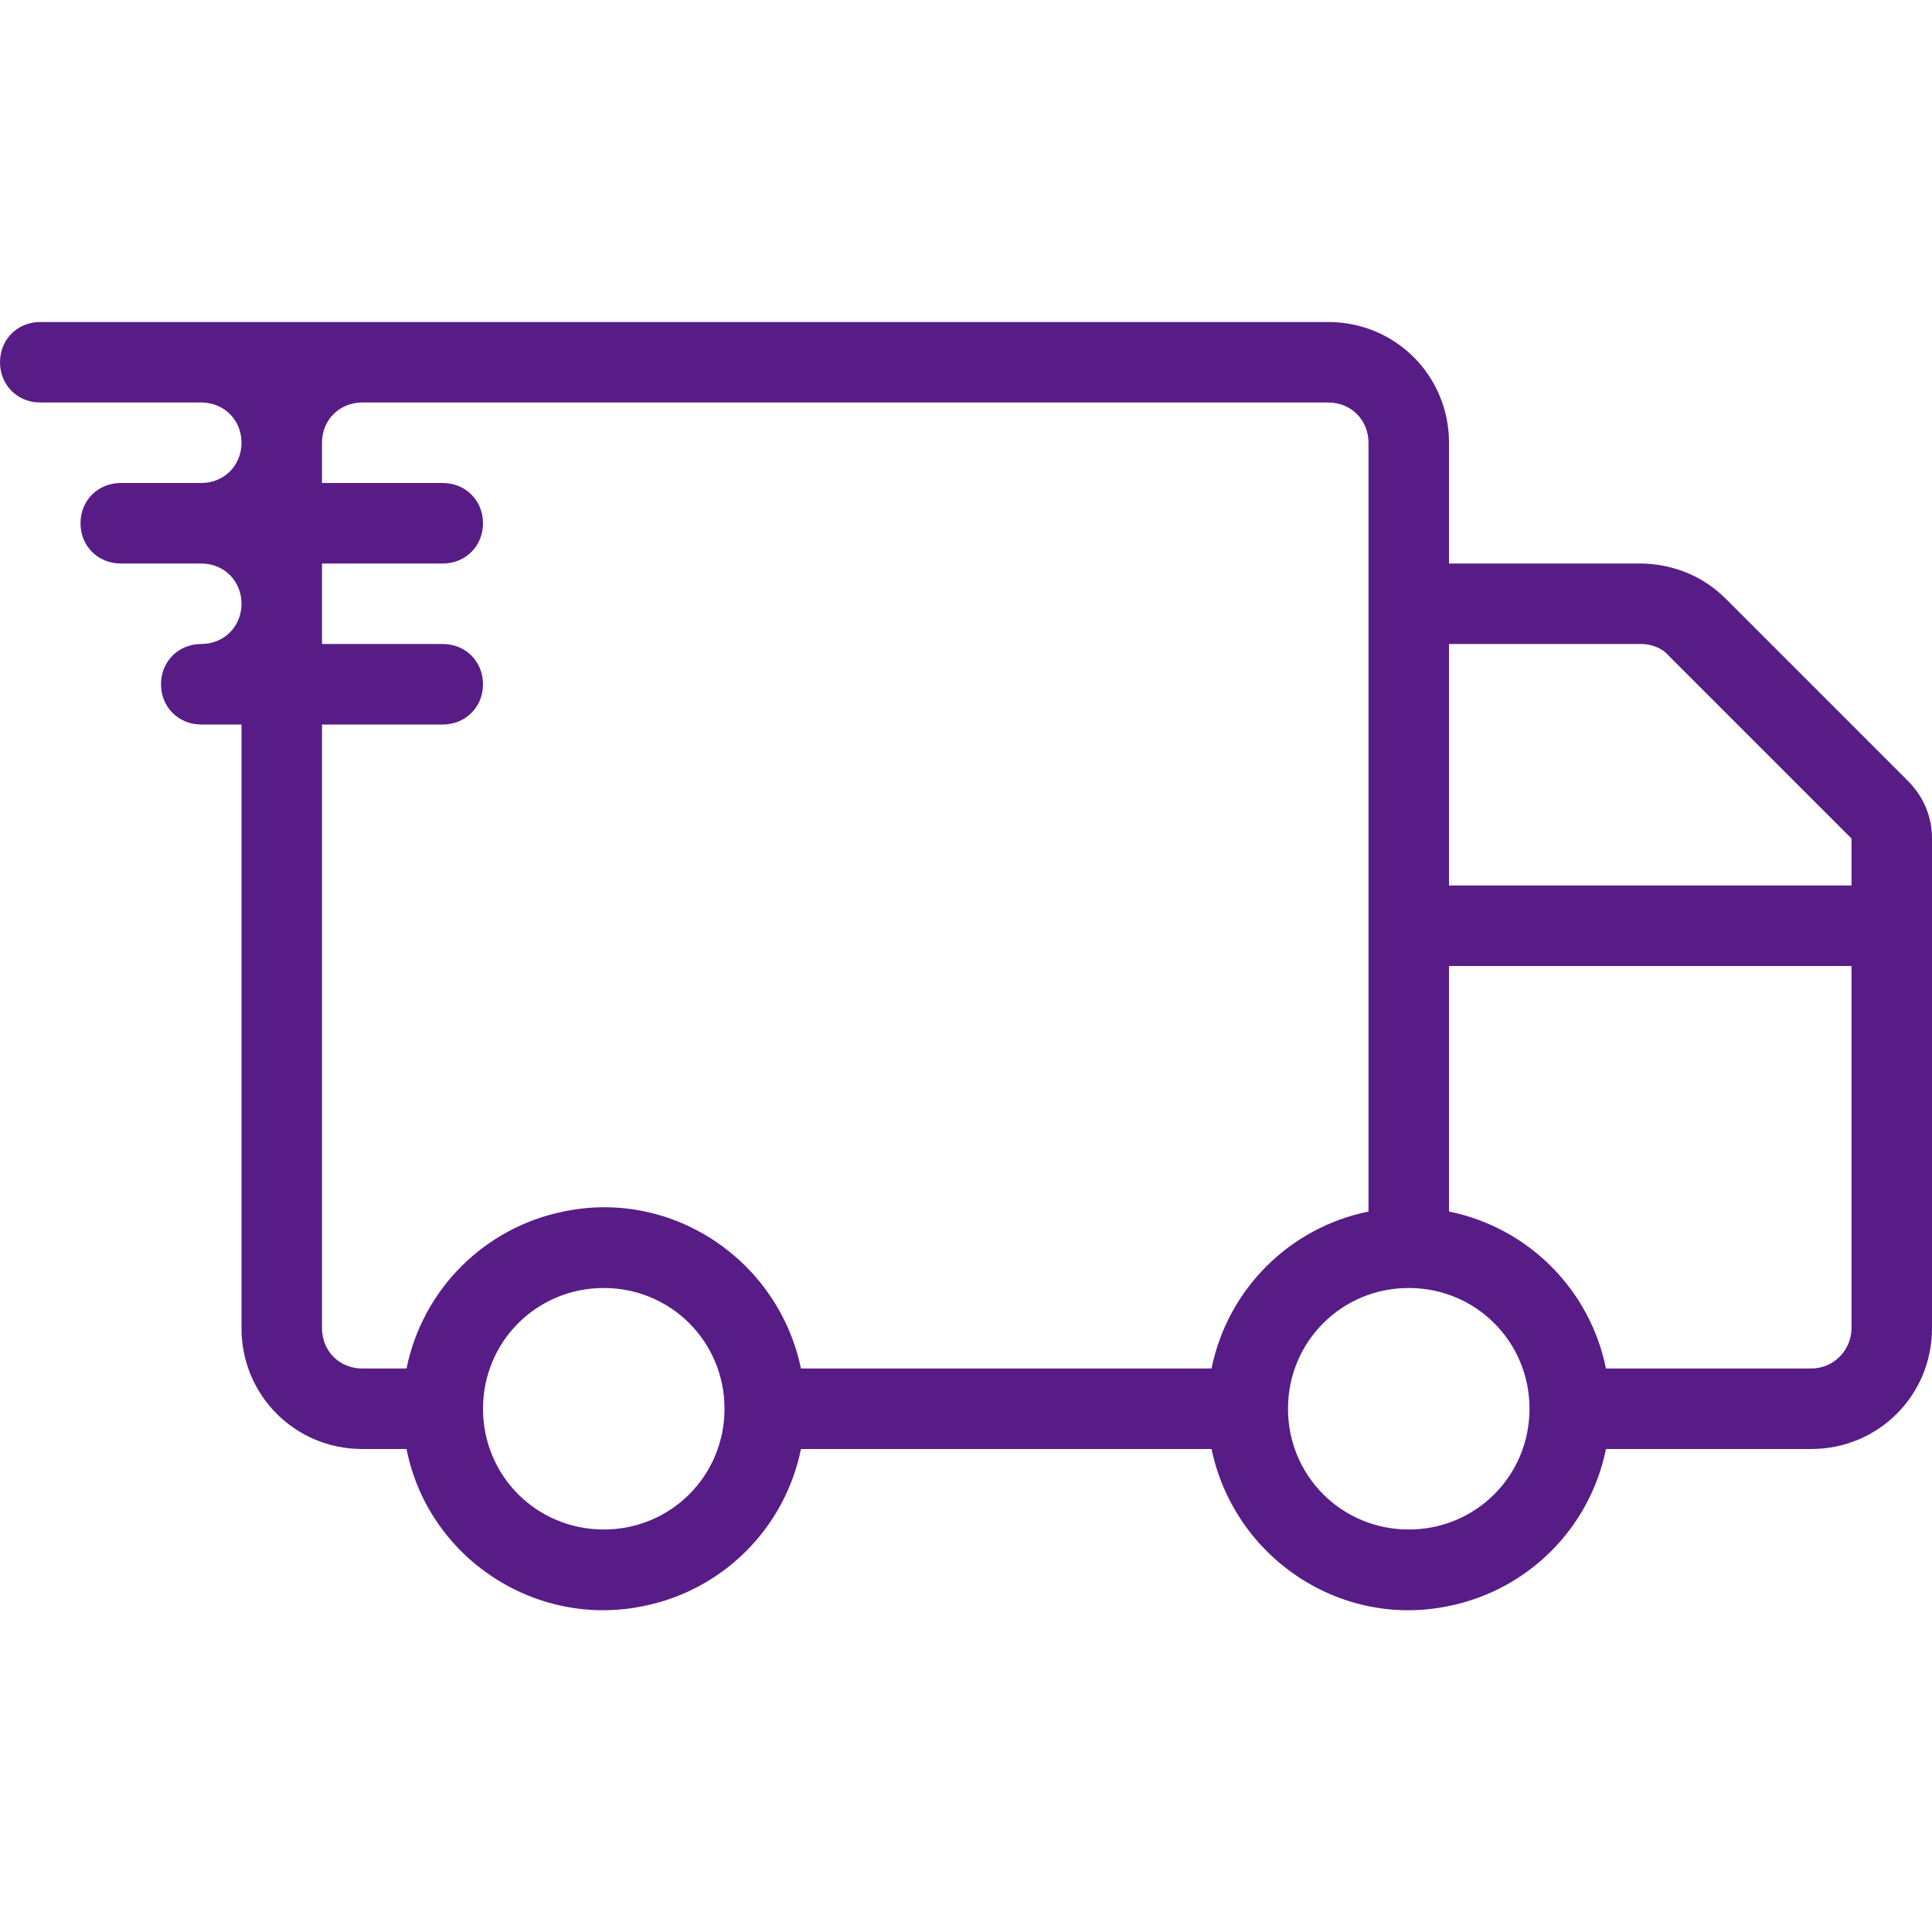
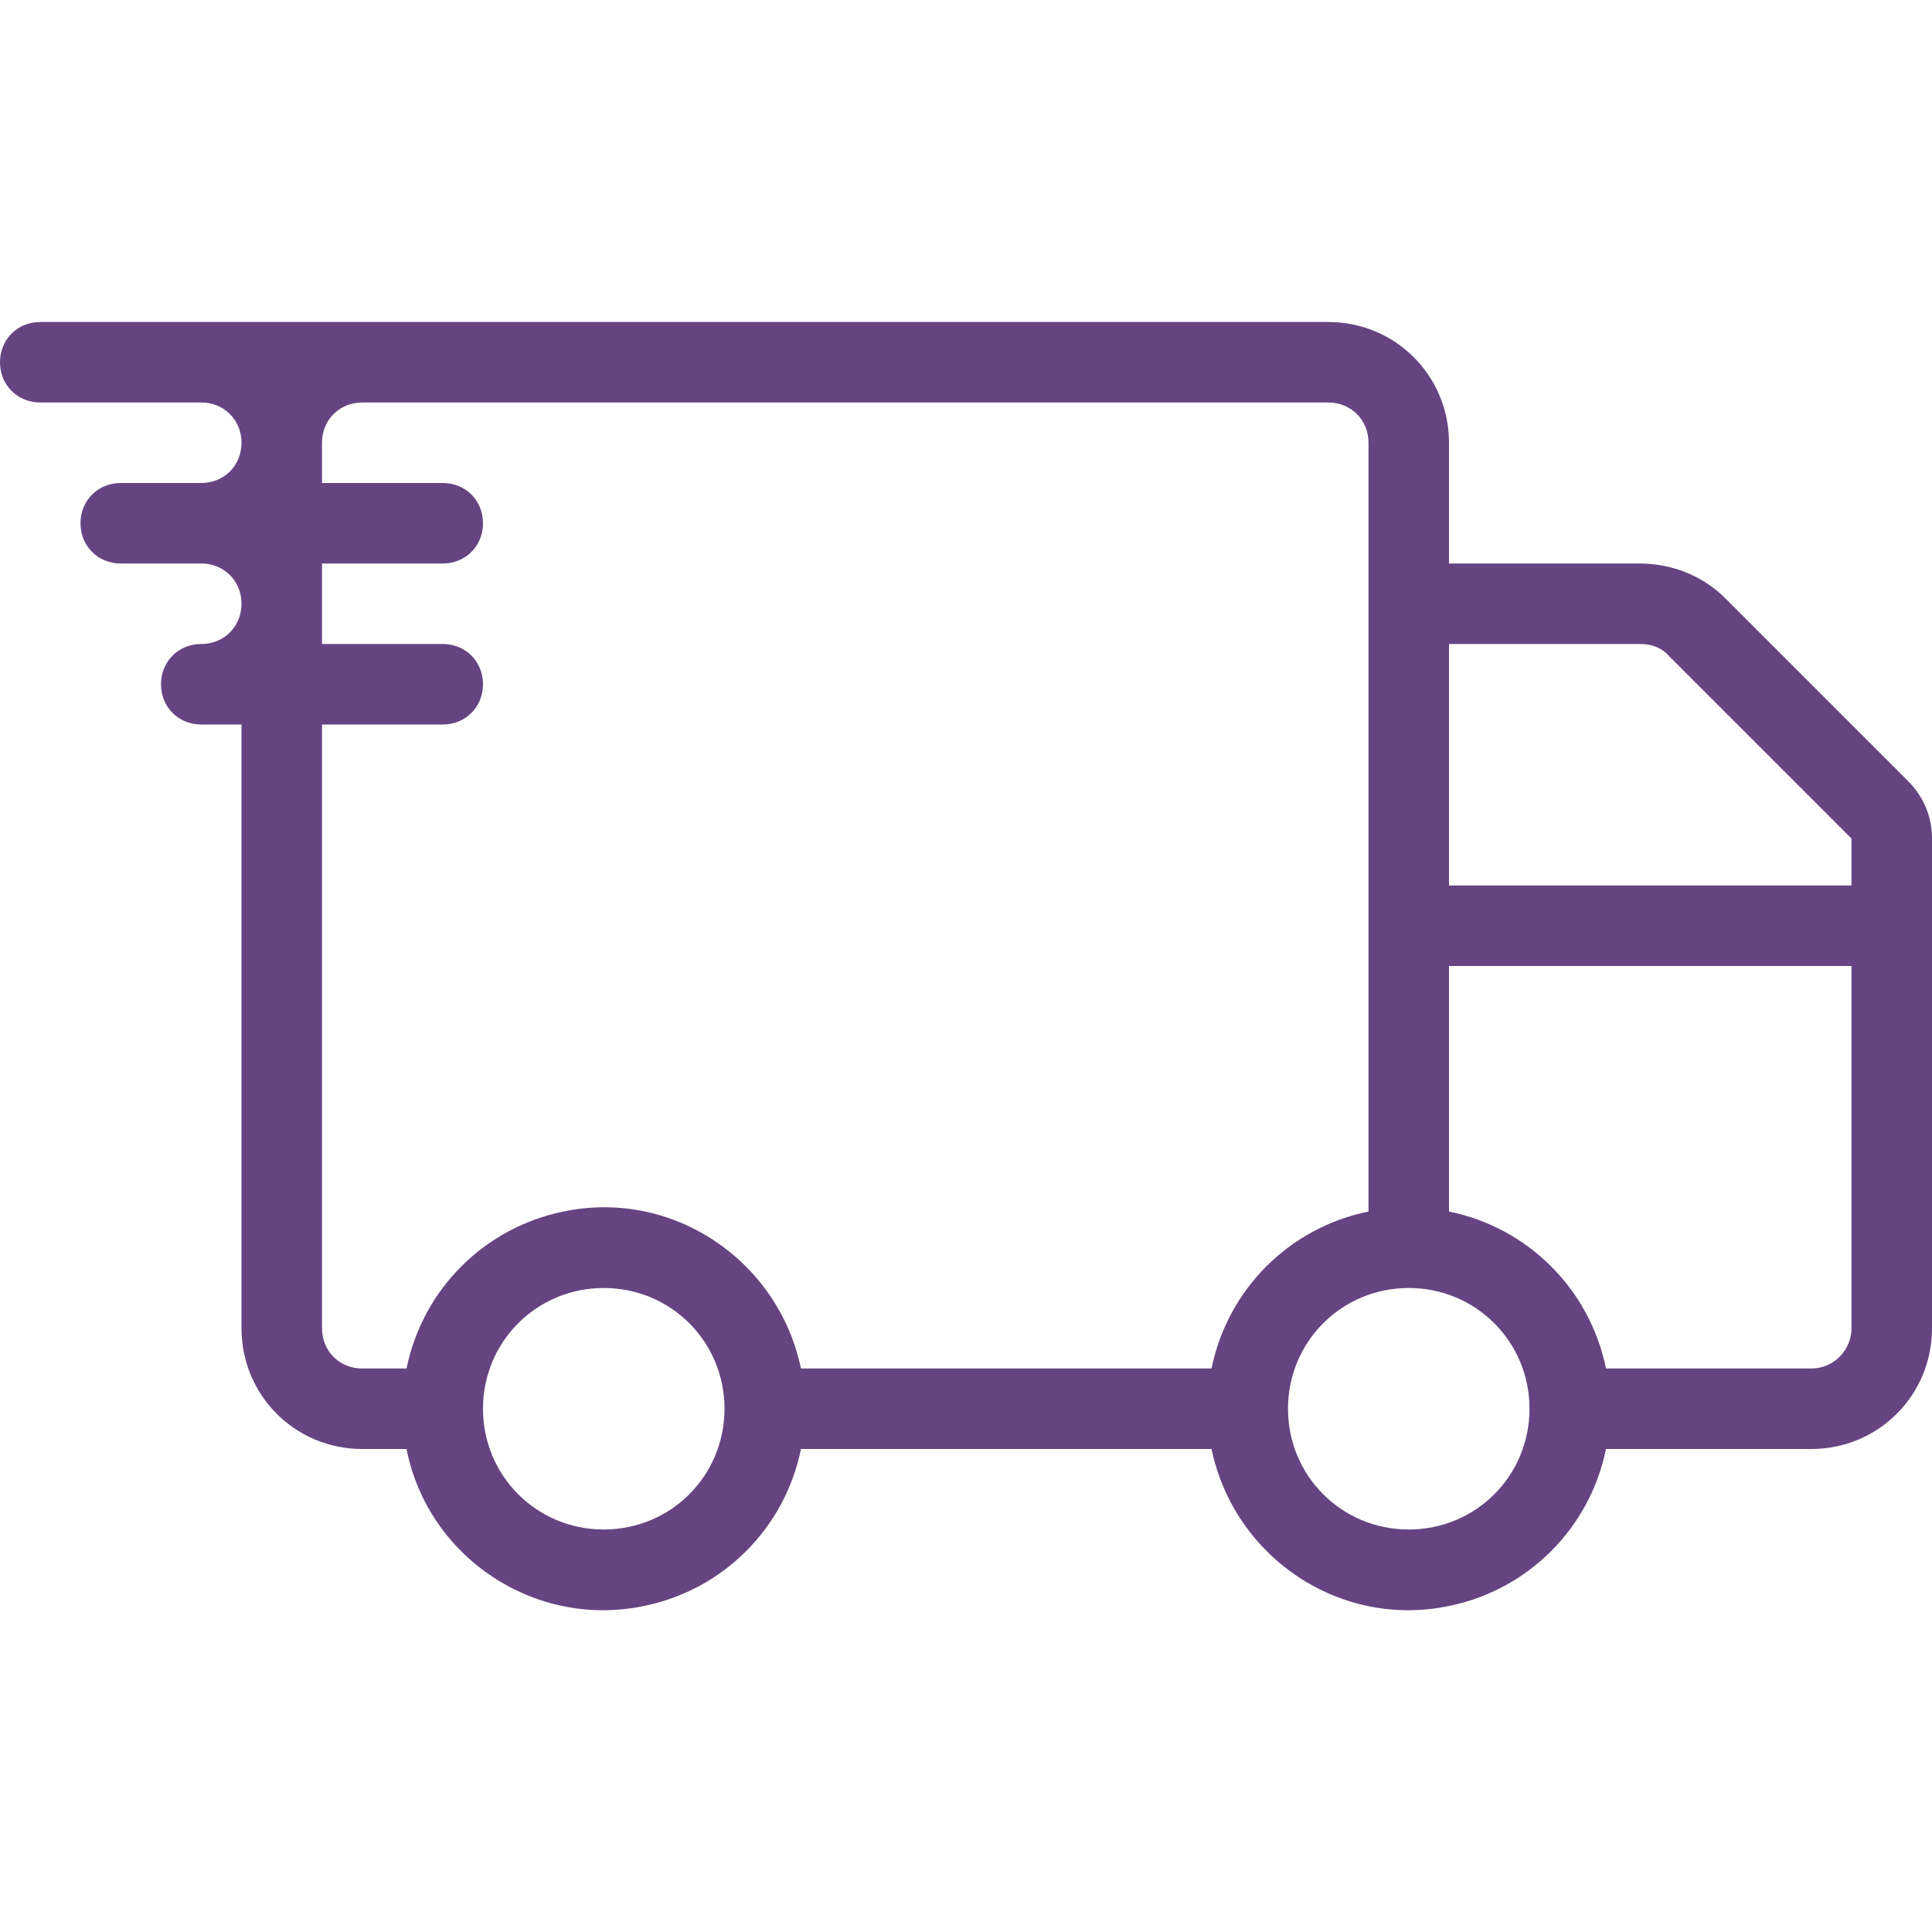
<svg xmlns="http://www.w3.org/2000/svg" version="1.1" id="Layer_1" x="0px" y="0px" viewBox="0 0 144 144" style="enable-background:new 0 0 144 144;" xml:space="preserve">
  <style type="text/css">
- 	.st0{fill:#581C87;}
+ 	.st0{fill:#664481;}
</style>
  <g id="budicon-express">
    <path class="st0" d="M142.2,58.2l-13.6-13.6c-1.7-1.7-4-2.6-6.4-2.6H108v-9c0-5-4-9-9-9H3c-1.7,0-3,1.3-3,3s1.3,3,3,3h12   c1.7,0,3,1.3,3,3c0,1.7-1.3,3-3,3H9c-1.7,0-3,1.3-3,3c0,1.7,1.3,3,3,3h6c1.7,0,3,1.3,3,3c0,1.7-1.3,3-3,3l0,0c-1.7,0-3,1.3-3,3   c0,1.7,1.3,3,3,3h3v45c0,5,4,9,9,9h3.3c1.6,8.1,9.6,13.4,17.7,11.7c5.9-1.2,10.5-5.8,11.7-11.7h30.6c1.7,8.1,9.6,13.4,17.7,11.7   c5.9-1.2,10.5-5.8,11.7-11.7H135c5,0,9-4,9-9V62.5C144,60.9,143.4,59.4,142.2,58.2z M108,48h14.3c0.8,0,1.6,0.3,2.1,0.9L138,62.5   V66h-30V48z M45,114c-5,0-9-4-9-9s4-9,9-9s9,4,9,9C54,110,50,114,45,114z M90.3,102H59.7C58,93.9,50.1,88.6,42,90.3   c-5.9,1.2-10.5,5.8-11.7,11.7H27c-1.7,0-3-1.3-3-3V54h9c1.7,0,3-1.3,3-3c0-1.7-1.3-3-3-3h-9v-6h9c1.7,0,3-1.3,3-3s-1.3-3-3-3h-9v-3   c0-1.7,1.3-3,3-3h72c1.7,0,3,1.3,3,3v57.3C96.1,91.5,91.5,96.1,90.3,102L90.3,102z M105,114c-5,0-9-4-9-9s4-9,9-9s9,4,9,9   C114,110,110,114,105,114z M135,102h-15.3c-1.2-5.9-5.8-10.5-11.7-11.7V72h30v27C138,100.6,136.7,102,135,102z" />
  </g>
</svg>
